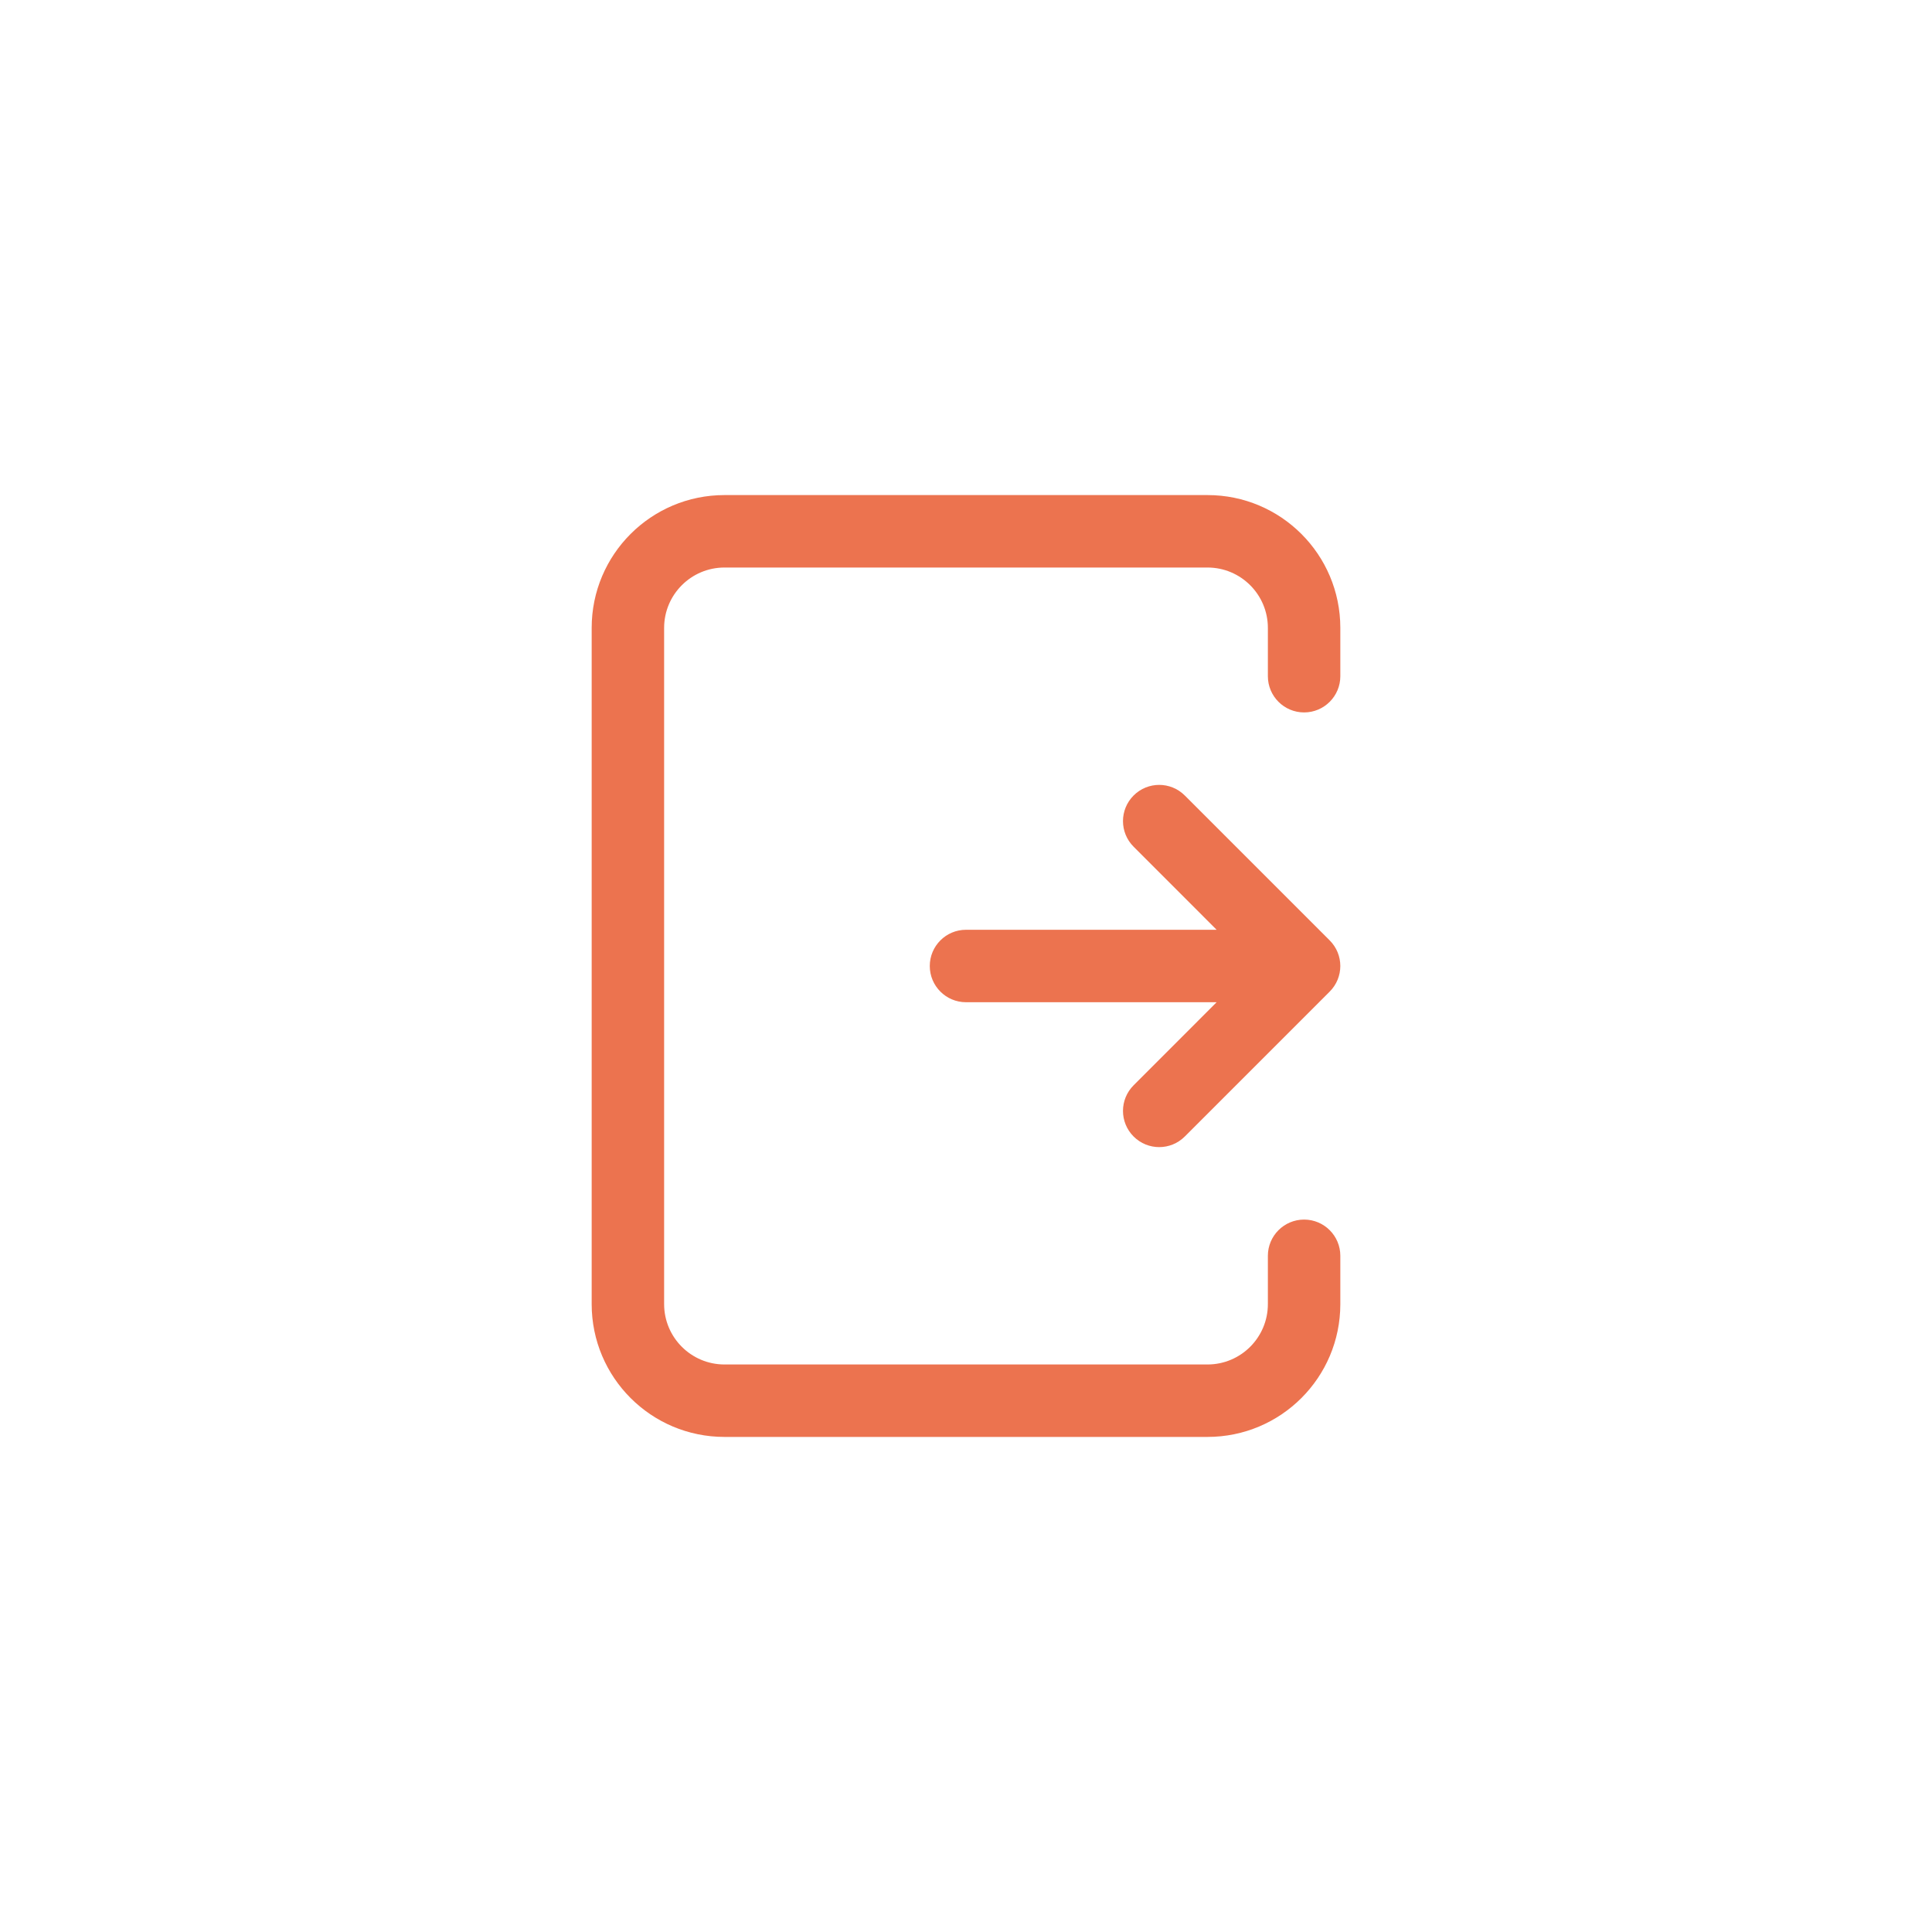
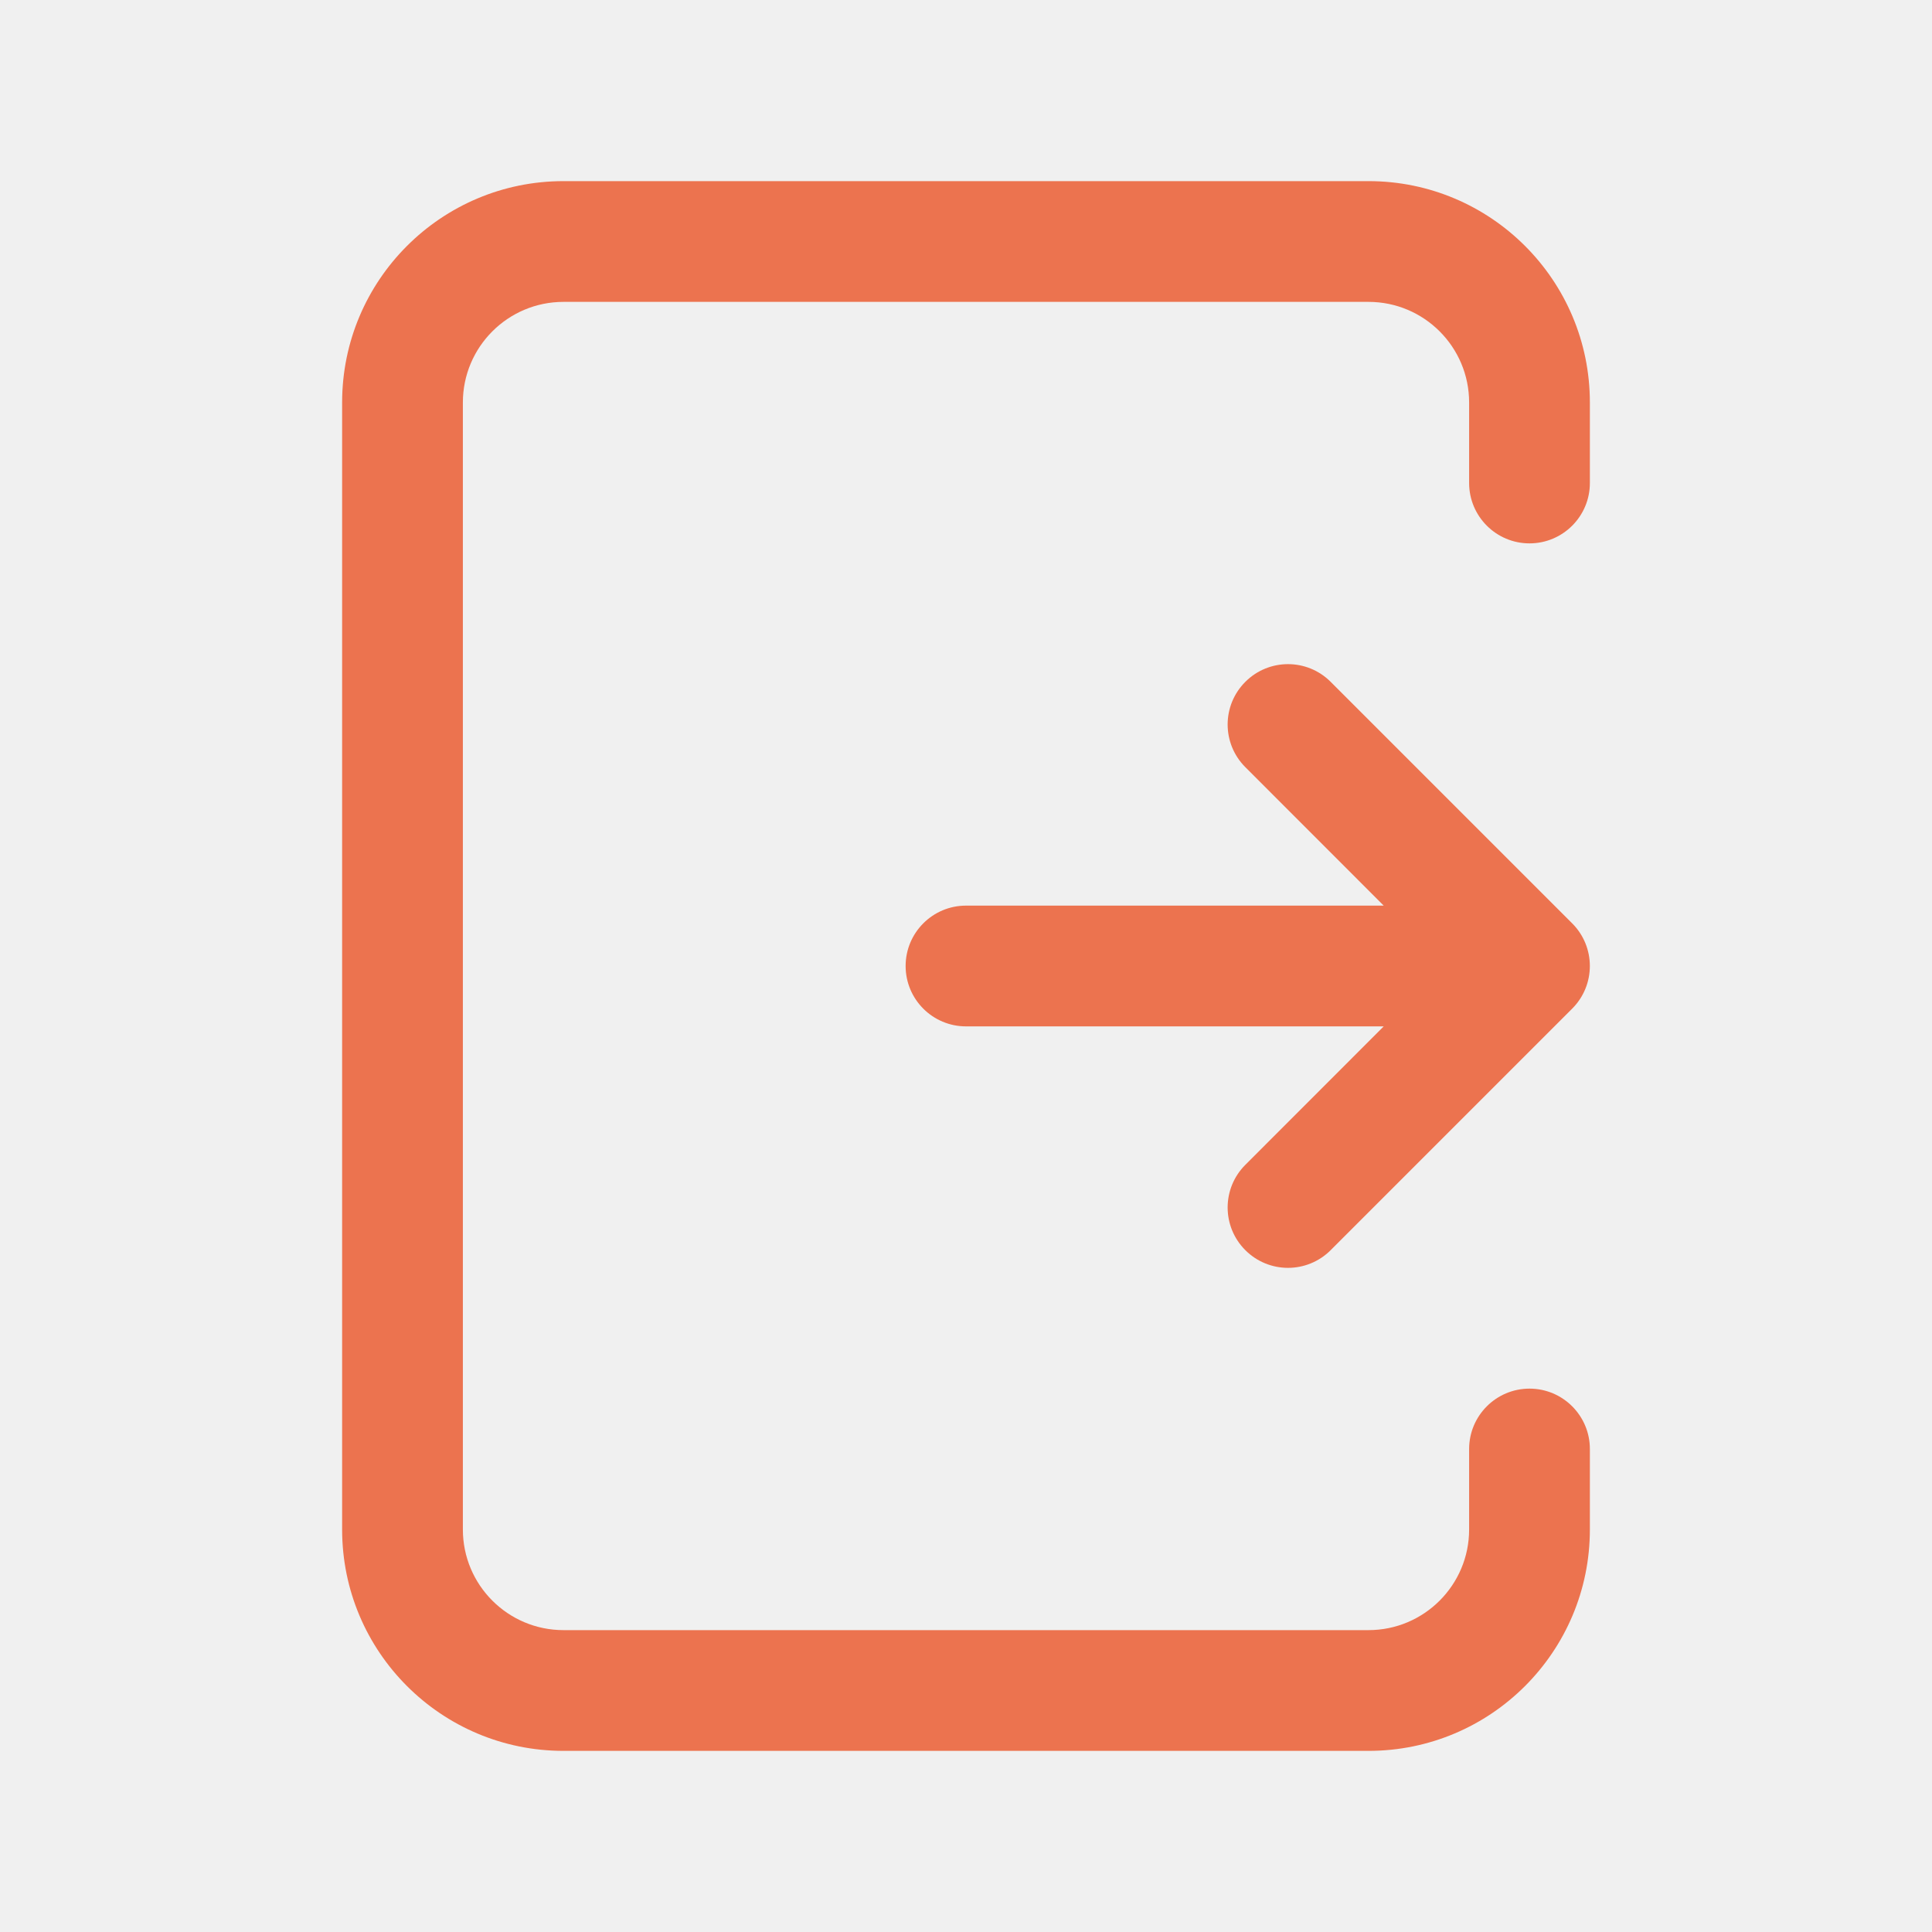
- <svg xmlns="http://www.w3.org/2000/svg" width="40" height="40" viewBox="0 0 40 40" fill="none">
-   <rect width="40" height="40" fill="white" />
-   <path fill-rule="evenodd" clip-rule="evenodd" d="M27.53 19.47C27.823 19.763 27.823 20.237 27.53 20.53L24.53 23.53C24.237 23.823 23.763 23.823 23.47 23.53C23.177 23.237 23.177 22.763 23.47 22.47L25.189 20.75H20C19.586 20.75 19.25 20.414 19.25 20C19.25 19.586 19.586 19.25 20 19.25H25.189L23.47 17.53C23.177 17.237 23.177 16.763 23.47 16.47C23.763 16.177 24.237 16.177 24.53 16.47L27.53 19.47Z" fill="#EC734F" />
-   <path fill-rule="evenodd" clip-rule="evenodd" d="M15 11.75C14.31 11.75 13.75 12.31 13.75 13V27C13.75 27.69 14.31 28.25 15 28.25H25C25.69 28.25 26.25 27.69 26.25 27V26C26.25 25.586 26.586 25.25 27 25.25C27.414 25.25 27.75 25.586 27.75 26V27C27.75 28.519 26.519 29.75 25 29.75H15C13.481 29.75 12.25 28.519 12.25 27V13C12.25 11.481 13.481 10.25 15 10.25H25C26.519 10.25 27.75 11.481 27.75 13V14C27.75 14.414 27.414 14.75 27 14.75C26.586 14.75 26.25 14.414 26.25 14V13C26.25 12.31 25.69 11.75 25 11.75H15Z" fill="#EC734F" />
+ <svg xmlns="http://www.w3.org/2000/svg" width="24" height="24" viewBox="0 0 24 24" fill="none">
+   <path fill-rule="evenodd" clip-rule="evenodd" d="M19.53 11.47C19.823 11.763 19.823 12.237 19.53 12.53L16.53 15.53C16.237 15.823 15.763 15.823 15.47 15.53C15.177 15.237 15.177 14.763 15.47 14.47L17.189 12.75H12C11.586 12.75 11.25 12.414 11.25 12C11.25 11.586 11.586 11.25 12 11.25H17.189L15.47 9.53C15.177 9.237 15.177 8.763 15.47 8.47C15.763 8.177 16.237 8.177 16.53 8.47L19.53 11.47Z" fill="#EC734F" />
+   <path fill-rule="evenodd" clip-rule="evenodd" d="M7 3.75C6.31 3.75 5.75 4.31 5.75 5V19C5.75 19.69 6.31 20.25 7 20.25H17C17.69 20.25 18.25 19.69 18.25 19V18C18.25 17.586 18.586 17.25 19 17.25C19.414 17.25 19.75 17.586 19.75 18V19C19.75 20.519 18.519 21.75 17 21.75H7C5.481 21.75 4.25 20.519 4.25 19V5C4.25 3.481 5.481 2.25 7 2.25H17C18.519 2.25 19.75 3.481 19.75 5V6C19.75 6.414 19.414 6.75 19 6.75C18.586 6.75 18.25 6.414 18.25 6V5C18.25 4.31 17.69 3.75 17 3.75H7Z" fill="#EC734F" />
</svg>
